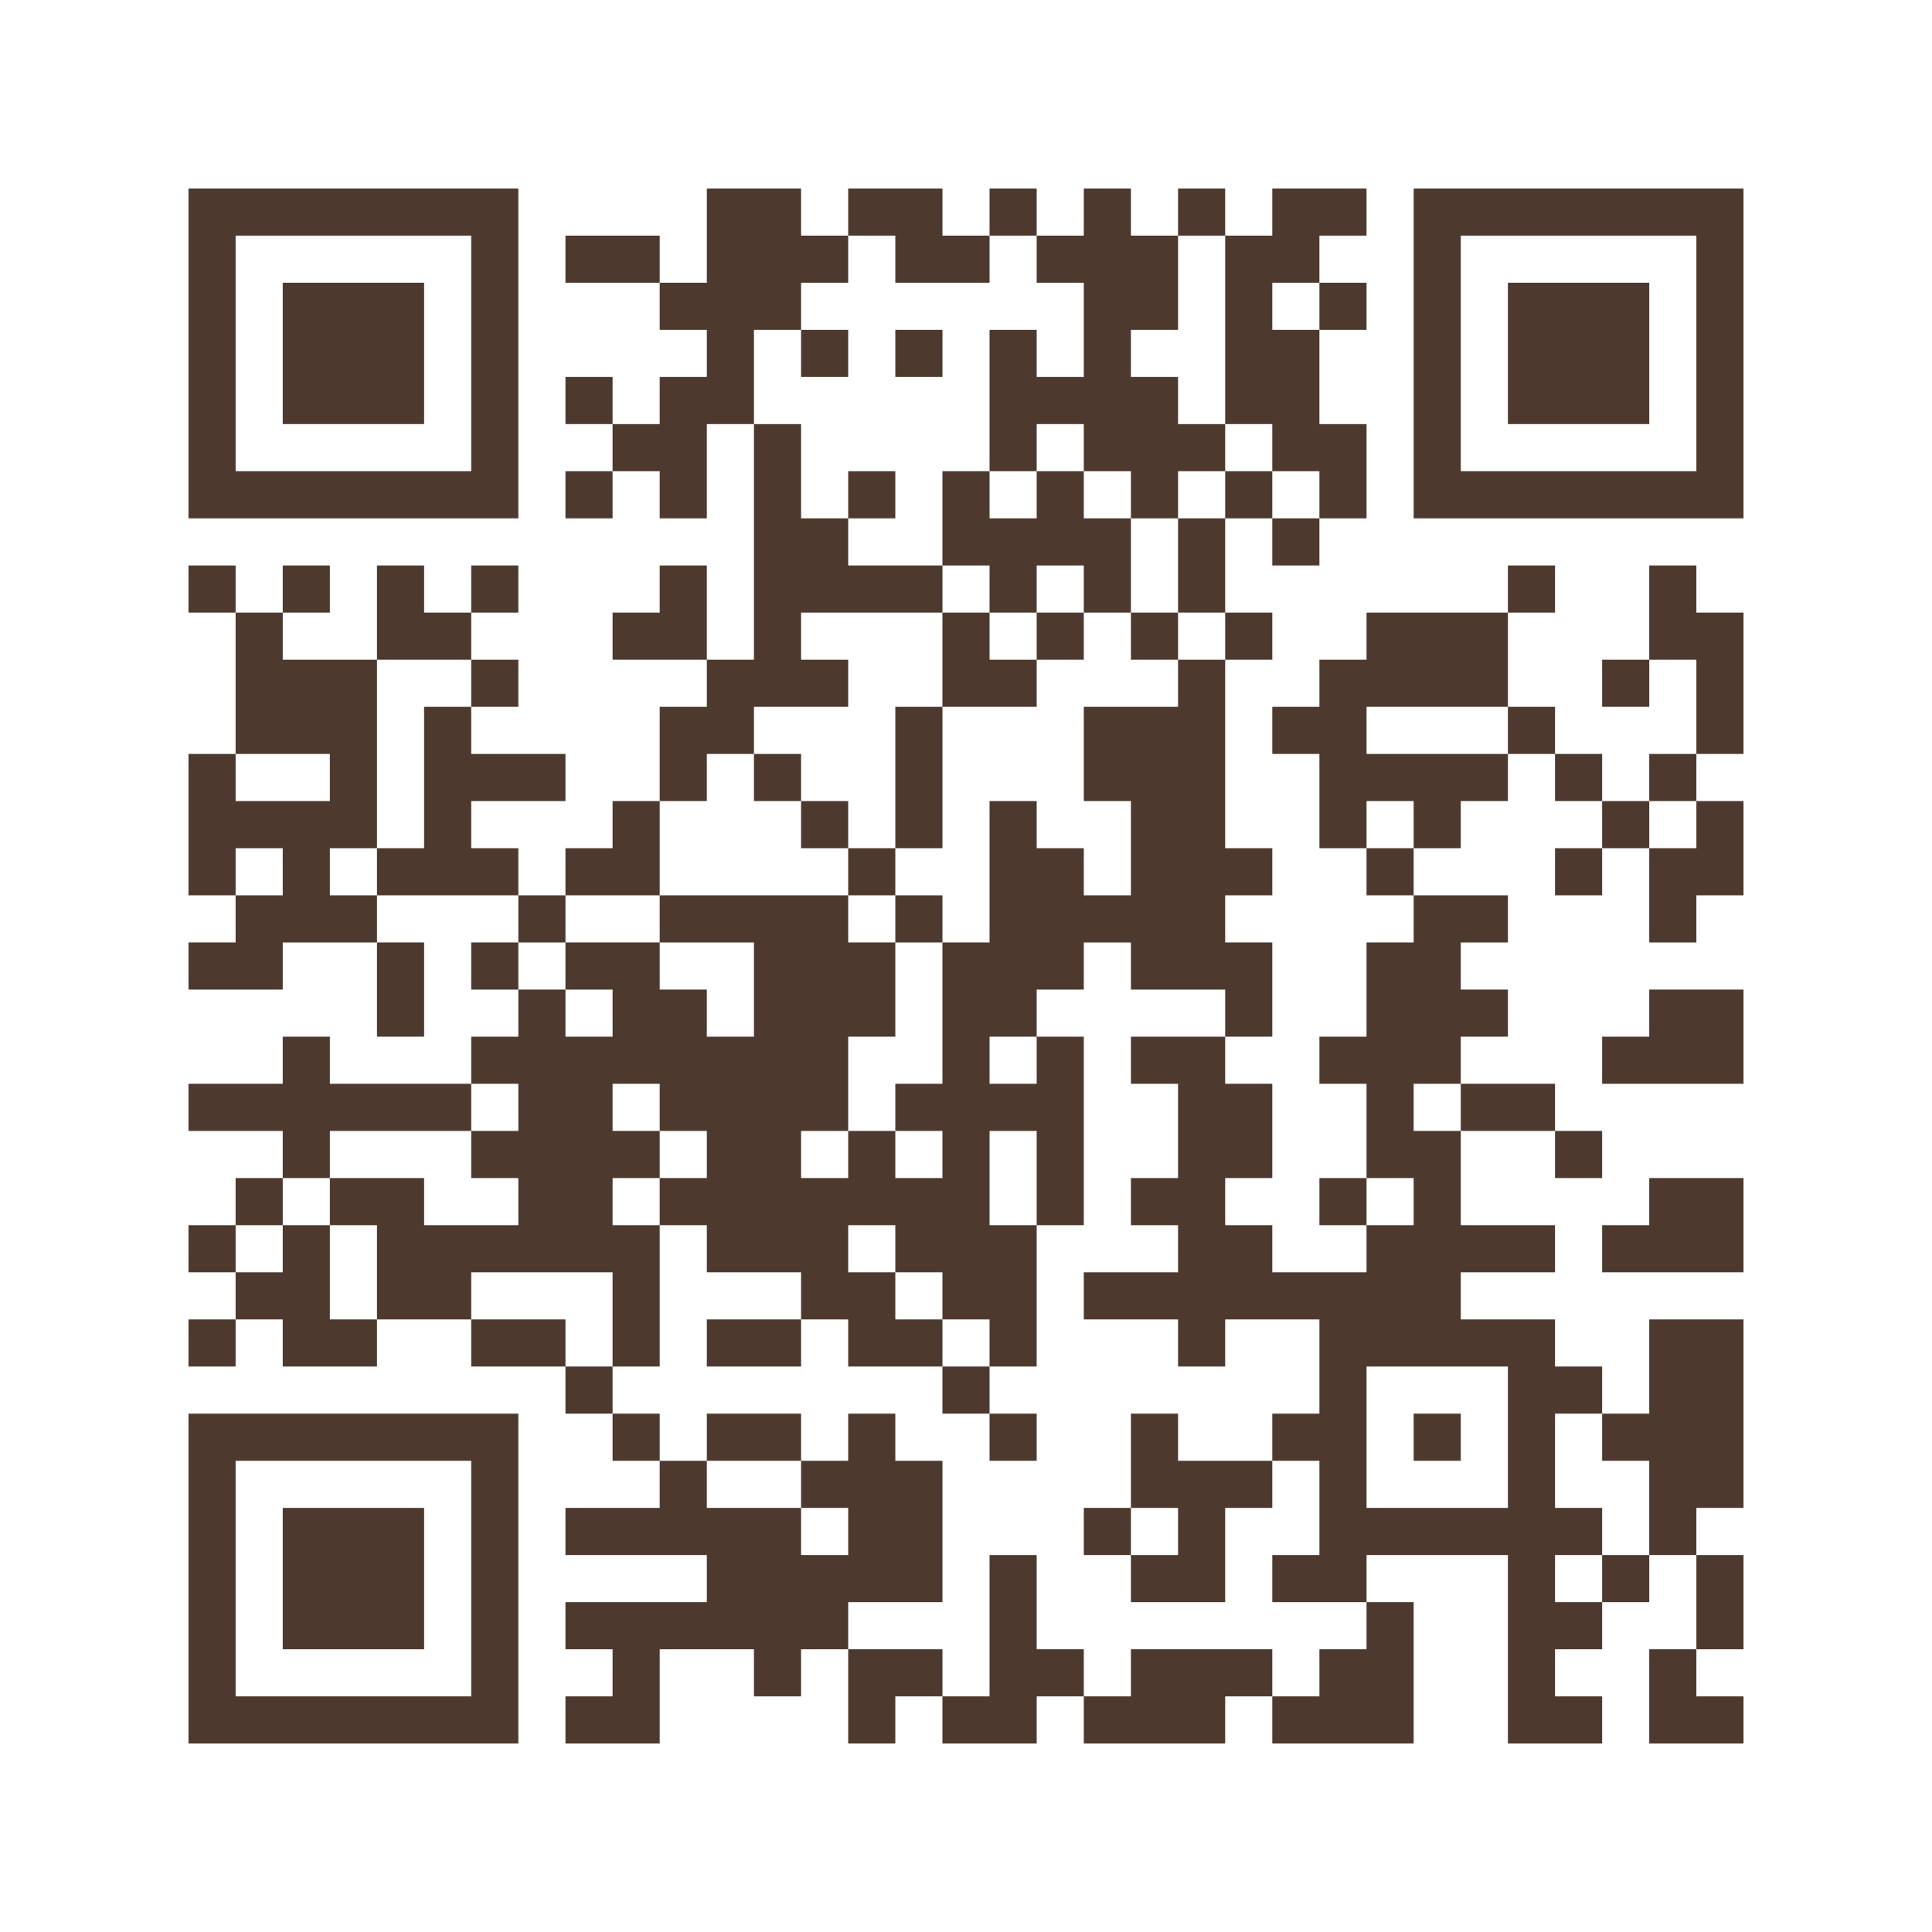
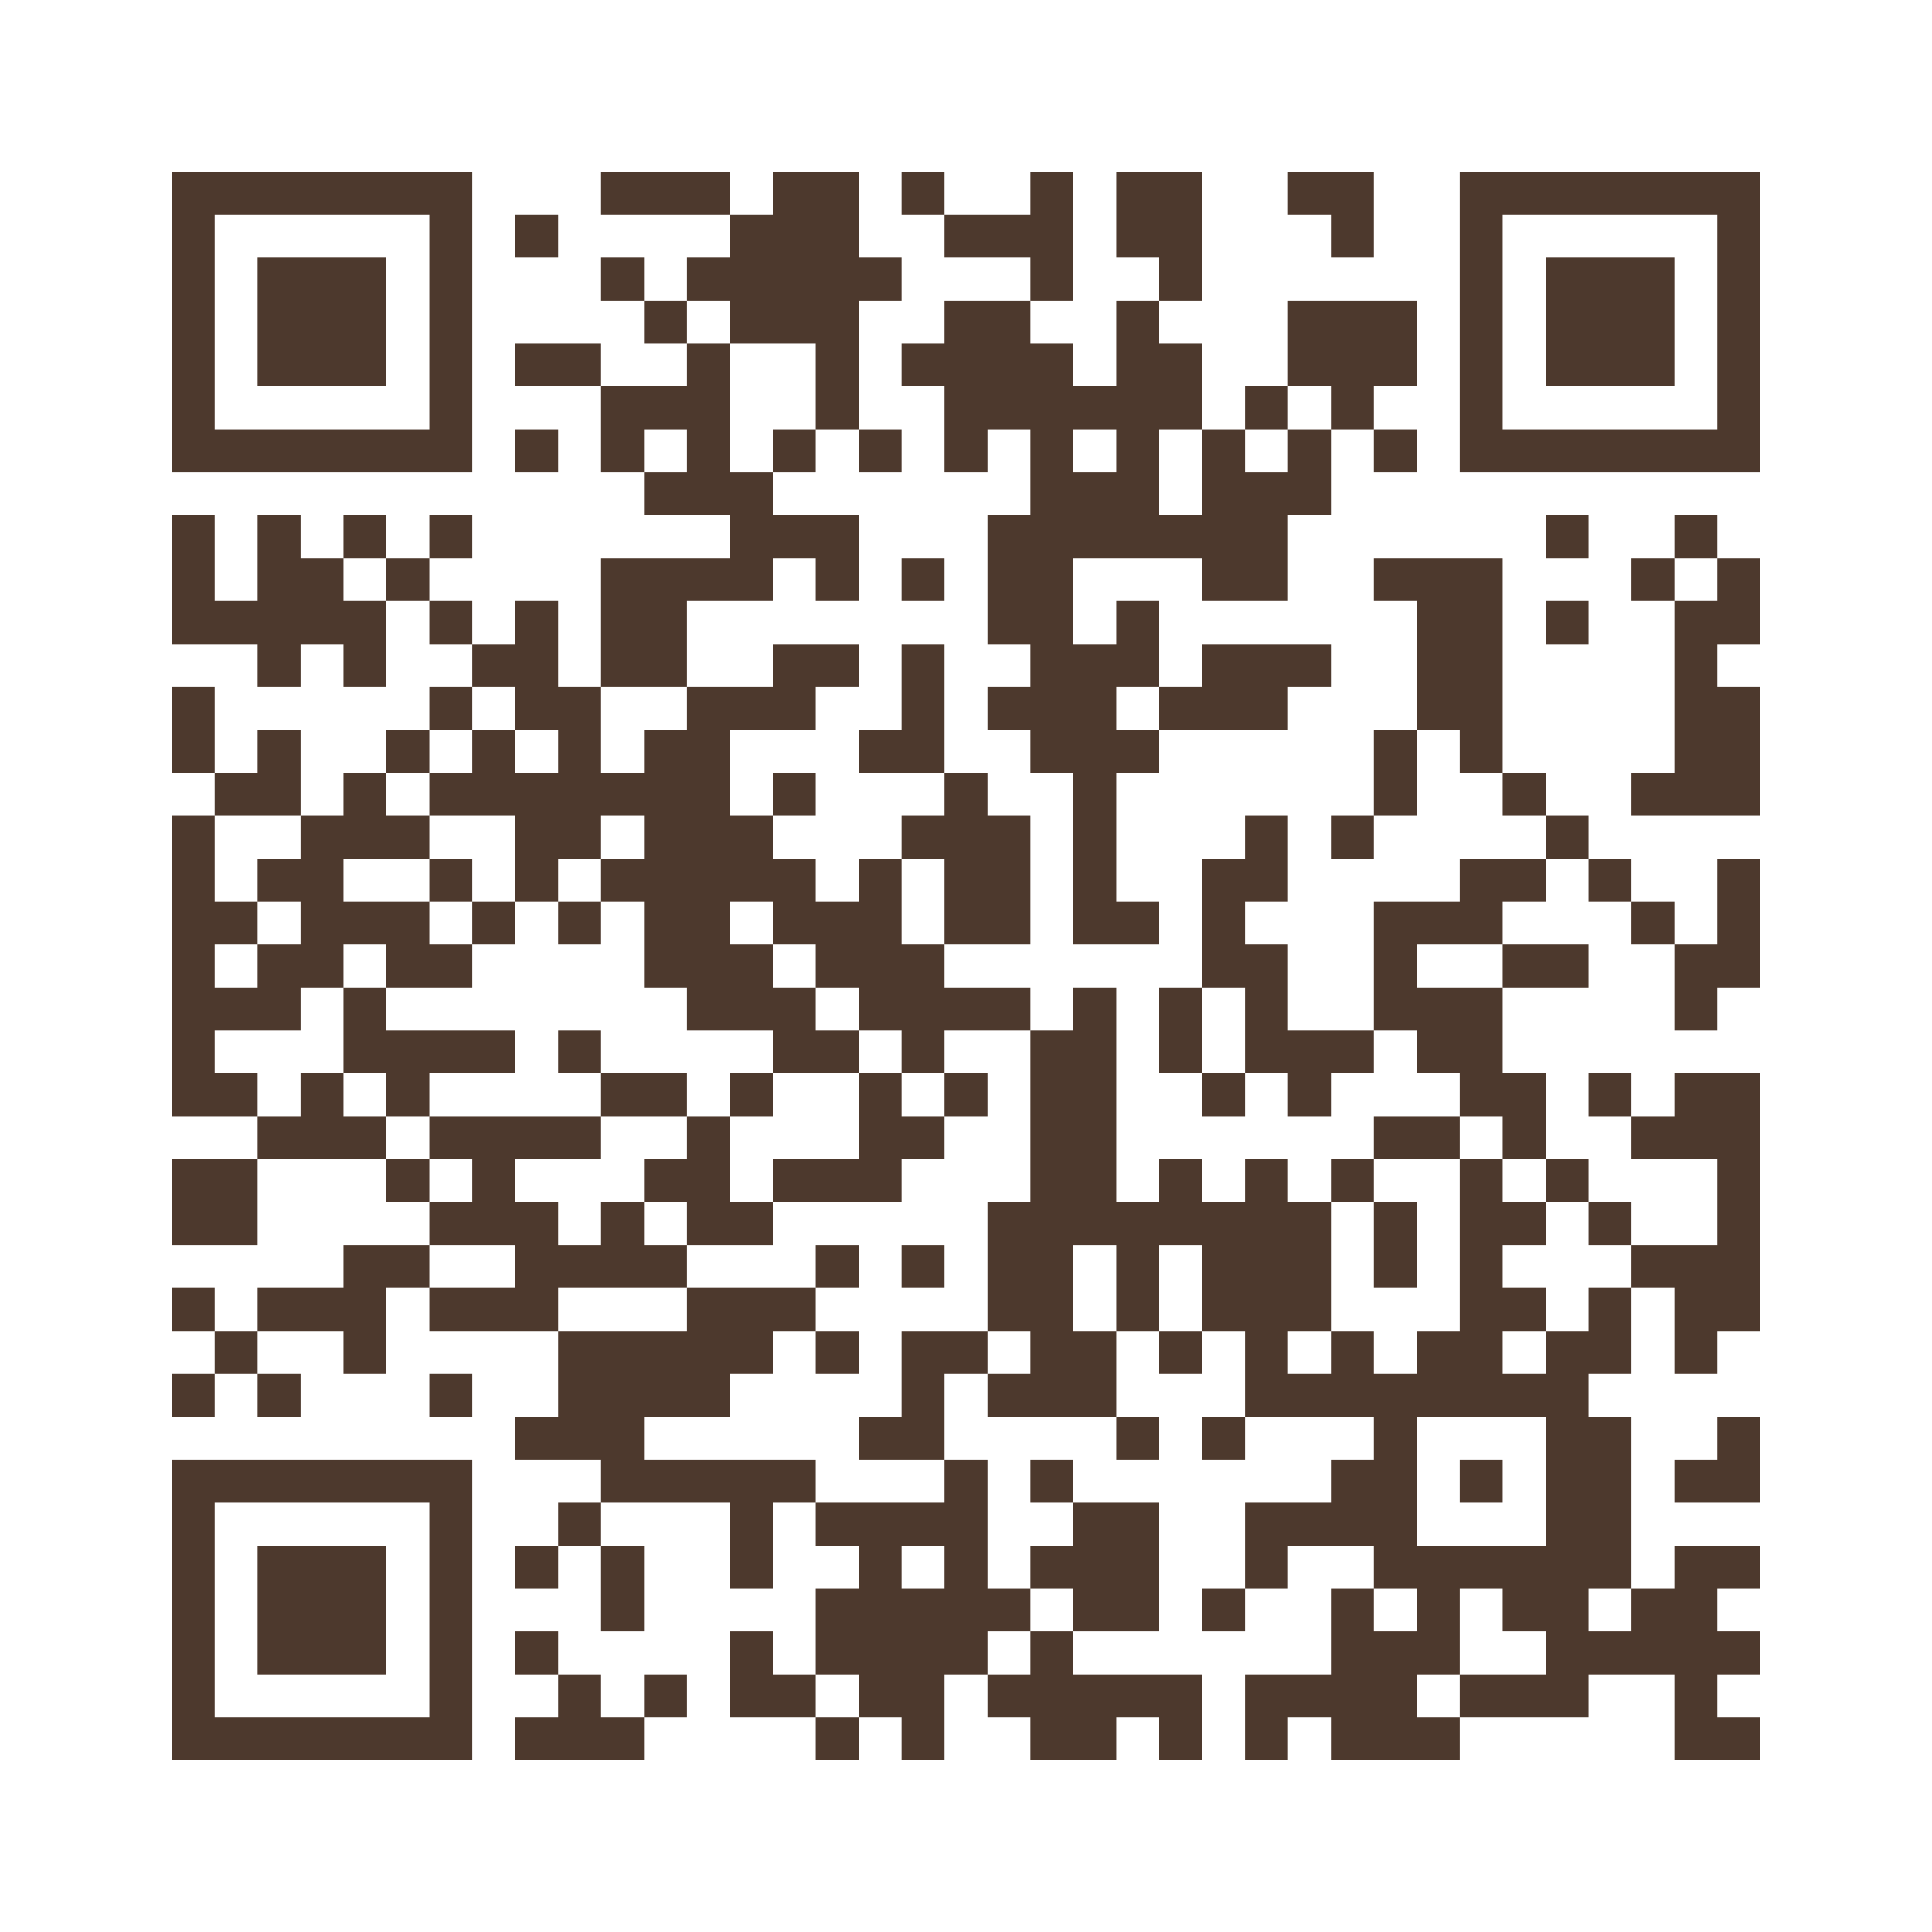
- <svg xmlns="http://www.w3.org/2000/svg" viewBox="0 0 41 41" role="img" aria-labelledby="title description">
+ <svg xmlns="http://www.w3.org/2000/svg" viewBox="0 0 45 45" role="img" aria-labelledby="title description">
  <rect width="100%" height="100%" fill="#ffffff" />
-   <path fill="#4d392d" d="M4,4h1v1h-1zM5,4h1v1h-1zM6,4h1v1h-1zM7,4h1v1h-1zM8,4h1v1h-1zM9,4h1v1h-1zM10,4h1v1h-1zM15,4h1v1h-1zM16,4h1v1h-1zM18,4h1v1h-1zM19,4h1v1h-1zM21,4h1v1h-1zM23,4h1v1h-1zM25,4h1v1h-1zM27,4h1v1h-1zM28,4h1v1h-1zM30,4h1v1h-1zM31,4h1v1h-1zM32,4h1v1h-1zM33,4h1v1h-1zM34,4h1v1h-1zM35,4h1v1h-1zM36,4h1v1h-1zM4,5h1v1h-1zM10,5h1v1h-1zM12,5h1v1h-1zM13,5h1v1h-1zM15,5h1v1h-1zM16,5h1v1h-1zM17,5h1v1h-1zM19,5h1v1h-1zM20,5h1v1h-1zM22,5h1v1h-1zM23,5h1v1h-1zM24,5h1v1h-1zM26,5h1v1h-1zM27,5h1v1h-1zM30,5h1v1h-1zM36,5h1v1h-1zM4,6h1v1h-1zM6,6h1v1h-1zM7,6h1v1h-1zM8,6h1v1h-1zM10,6h1v1h-1zM14,6h1v1h-1zM15,6h1v1h-1zM16,6h1v1h-1zM23,6h1v1h-1zM24,6h1v1h-1zM26,6h1v1h-1zM28,6h1v1h-1zM30,6h1v1h-1zM32,6h1v1h-1zM33,6h1v1h-1zM34,6h1v1h-1zM36,6h1v1h-1zM4,7h1v1h-1zM6,7h1v1h-1zM7,7h1v1h-1zM8,7h1v1h-1zM10,7h1v1h-1zM15,7h1v1h-1zM17,7h1v1h-1zM19,7h1v1h-1zM21,7h1v1h-1zM23,7h1v1h-1zM26,7h1v1h-1zM27,7h1v1h-1zM30,7h1v1h-1zM32,7h1v1h-1zM33,7h1v1h-1zM34,7h1v1h-1zM36,7h1v1h-1zM4,8h1v1h-1zM6,8h1v1h-1zM7,8h1v1h-1zM8,8h1v1h-1zM10,8h1v1h-1zM12,8h1v1h-1zM14,8h1v1h-1zM15,8h1v1h-1zM21,8h1v1h-1zM22,8h1v1h-1zM23,8h1v1h-1zM24,8h1v1h-1zM26,8h1v1h-1zM27,8h1v1h-1zM30,8h1v1h-1zM32,8h1v1h-1zM33,8h1v1h-1zM34,8h1v1h-1zM36,8h1v1h-1zM4,9h1v1h-1zM10,9h1v1h-1zM13,9h1v1h-1zM14,9h1v1h-1zM16,9h1v1h-1zM21,9h1v1h-1zM23,9h1v1h-1zM24,9h1v1h-1zM25,9h1v1h-1zM27,9h1v1h-1zM28,9h1v1h-1zM30,9h1v1h-1zM36,9h1v1h-1zM4,10h1v1h-1zM5,10h1v1h-1zM6,10h1v1h-1zM7,10h1v1h-1zM8,10h1v1h-1zM9,10h1v1h-1zM10,10h1v1h-1zM12,10h1v1h-1zM14,10h1v1h-1zM16,10h1v1h-1zM18,10h1v1h-1zM20,10h1v1h-1zM22,10h1v1h-1zM24,10h1v1h-1zM26,10h1v1h-1zM28,10h1v1h-1zM30,10h1v1h-1zM31,10h1v1h-1zM32,10h1v1h-1zM33,10h1v1h-1zM34,10h1v1h-1zM35,10h1v1h-1zM36,10h1v1h-1zM16,11h1v1h-1zM17,11h1v1h-1zM20,11h1v1h-1zM21,11h1v1h-1zM22,11h1v1h-1zM23,11h1v1h-1zM25,11h1v1h-1zM27,11h1v1h-1zM4,12h1v1h-1zM6,12h1v1h-1zM8,12h1v1h-1zM10,12h1v1h-1zM14,12h1v1h-1zM16,12h1v1h-1zM17,12h1v1h-1zM18,12h1v1h-1zM19,12h1v1h-1zM21,12h1v1h-1zM23,12h1v1h-1zM25,12h1v1h-1zM32,12h1v1h-1zM35,12h1v1h-1zM5,13h1v1h-1zM8,13h1v1h-1zM9,13h1v1h-1zM13,13h1v1h-1zM14,13h1v1h-1zM16,13h1v1h-1zM20,13h1v1h-1zM22,13h1v1h-1zM24,13h1v1h-1zM26,13h1v1h-1zM29,13h1v1h-1zM30,13h1v1h-1zM31,13h1v1h-1zM35,13h1v1h-1zM36,13h1v1h-1zM5,14h1v1h-1zM6,14h1v1h-1zM7,14h1v1h-1zM10,14h1v1h-1zM15,14h1v1h-1zM16,14h1v1h-1zM17,14h1v1h-1zM20,14h1v1h-1zM21,14h1v1h-1zM25,14h1v1h-1zM28,14h1v1h-1zM29,14h1v1h-1zM30,14h1v1h-1zM31,14h1v1h-1zM34,14h1v1h-1zM36,14h1v1h-1zM5,15h1v1h-1zM6,15h1v1h-1zM7,15h1v1h-1zM9,15h1v1h-1zM14,15h1v1h-1zM15,15h1v1h-1zM19,15h1v1h-1zM23,15h1v1h-1zM24,15h1v1h-1zM25,15h1v1h-1zM27,15h1v1h-1zM28,15h1v1h-1zM32,15h1v1h-1zM36,15h1v1h-1zM4,16h1v1h-1zM7,16h1v1h-1zM9,16h1v1h-1zM10,16h1v1h-1zM11,16h1v1h-1zM14,16h1v1h-1zM16,16h1v1h-1zM19,16h1v1h-1zM23,16h1v1h-1zM24,16h1v1h-1zM25,16h1v1h-1zM28,16h1v1h-1zM29,16h1v1h-1zM30,16h1v1h-1zM31,16h1v1h-1zM33,16h1v1h-1zM35,16h1v1h-1zM4,17h1v1h-1zM5,17h1v1h-1zM6,17h1v1h-1zM7,17h1v1h-1zM9,17h1v1h-1zM13,17h1v1h-1zM17,17h1v1h-1zM19,17h1v1h-1zM21,17h1v1h-1zM24,17h1v1h-1zM25,17h1v1h-1zM28,17h1v1h-1zM30,17h1v1h-1zM34,17h1v1h-1zM36,17h1v1h-1zM4,18h1v1h-1zM6,18h1v1h-1zM8,18h1v1h-1zM9,18h1v1h-1zM10,18h1v1h-1zM12,18h1v1h-1zM13,18h1v1h-1zM18,18h1v1h-1zM21,18h1v1h-1zM22,18h1v1h-1zM24,18h1v1h-1zM25,18h1v1h-1zM26,18h1v1h-1zM29,18h1v1h-1zM33,18h1v1h-1zM35,18h1v1h-1zM36,18h1v1h-1zM5,19h1v1h-1zM6,19h1v1h-1zM7,19h1v1h-1zM11,19h1v1h-1zM14,19h1v1h-1zM15,19h1v1h-1zM16,19h1v1h-1zM17,19h1v1h-1zM19,19h1v1h-1zM21,19h1v1h-1zM22,19h1v1h-1zM23,19h1v1h-1zM24,19h1v1h-1zM25,19h1v1h-1zM30,19h1v1h-1zM31,19h1v1h-1zM35,19h1v1h-1zM4,20h1v1h-1zM5,20h1v1h-1zM8,20h1v1h-1zM10,20h1v1h-1zM12,20h1v1h-1zM13,20h1v1h-1zM16,20h1v1h-1zM17,20h1v1h-1zM18,20h1v1h-1zM20,20h1v1h-1zM21,20h1v1h-1zM22,20h1v1h-1zM24,20h1v1h-1zM25,20h1v1h-1zM26,20h1v1h-1zM29,20h1v1h-1zM30,20h1v1h-1zM8,21h1v1h-1zM11,21h1v1h-1zM13,21h1v1h-1zM14,21h1v1h-1zM16,21h1v1h-1zM17,21h1v1h-1zM18,21h1v1h-1zM20,21h1v1h-1zM21,21h1v1h-1zM26,21h1v1h-1zM29,21h1v1h-1zM30,21h1v1h-1zM31,21h1v1h-1zM35,21h1v1h-1zM36,21h1v1h-1zM6,22h1v1h-1zM10,22h1v1h-1zM11,22h1v1h-1zM12,22h1v1h-1zM13,22h1v1h-1zM14,22h1v1h-1zM15,22h1v1h-1zM16,22h1v1h-1zM17,22h1v1h-1zM20,22h1v1h-1zM22,22h1v1h-1zM24,22h1v1h-1zM25,22h1v1h-1zM28,22h1v1h-1zM29,22h1v1h-1zM30,22h1v1h-1zM34,22h1v1h-1zM35,22h1v1h-1zM36,22h1v1h-1zM4,23h1v1h-1zM5,23h1v1h-1zM6,23h1v1h-1zM7,23h1v1h-1zM8,23h1v1h-1zM9,23h1v1h-1zM11,23h1v1h-1zM12,23h1v1h-1zM14,23h1v1h-1zM15,23h1v1h-1zM16,23h1v1h-1zM17,23h1v1h-1zM19,23h1v1h-1zM20,23h1v1h-1zM21,23h1v1h-1zM22,23h1v1h-1zM25,23h1v1h-1zM26,23h1v1h-1zM29,23h1v1h-1zM31,23h1v1h-1zM32,23h1v1h-1zM6,24h1v1h-1zM10,24h1v1h-1zM11,24h1v1h-1zM12,24h1v1h-1zM13,24h1v1h-1zM15,24h1v1h-1zM16,24h1v1h-1zM18,24h1v1h-1zM20,24h1v1h-1zM22,24h1v1h-1zM25,24h1v1h-1zM26,24h1v1h-1zM29,24h1v1h-1zM30,24h1v1h-1zM33,24h1v1h-1zM5,25h1v1h-1zM7,25h1v1h-1zM8,25h1v1h-1zM11,25h1v1h-1zM12,25h1v1h-1zM14,25h1v1h-1zM15,25h1v1h-1zM16,25h1v1h-1zM17,25h1v1h-1zM18,25h1v1h-1zM19,25h1v1h-1zM20,25h1v1h-1zM22,25h1v1h-1zM24,25h1v1h-1zM25,25h1v1h-1zM28,25h1v1h-1zM30,25h1v1h-1zM35,25h1v1h-1zM36,25h1v1h-1zM4,26h1v1h-1zM6,26h1v1h-1zM8,26h1v1h-1zM9,26h1v1h-1zM10,26h1v1h-1zM11,26h1v1h-1zM12,26h1v1h-1zM13,26h1v1h-1zM15,26h1v1h-1zM16,26h1v1h-1zM17,26h1v1h-1zM19,26h1v1h-1zM20,26h1v1h-1zM21,26h1v1h-1zM25,26h1v1h-1zM26,26h1v1h-1zM29,26h1v1h-1zM30,26h1v1h-1zM31,26h1v1h-1zM32,26h1v1h-1zM34,26h1v1h-1zM35,26h1v1h-1zM36,26h1v1h-1zM5,27h1v1h-1zM6,27h1v1h-1zM8,27h1v1h-1zM9,27h1v1h-1zM13,27h1v1h-1zM17,27h1v1h-1zM18,27h1v1h-1zM20,27h1v1h-1zM21,27h1v1h-1zM23,27h1v1h-1zM24,27h1v1h-1zM25,27h1v1h-1zM26,27h1v1h-1zM27,27h1v1h-1zM28,27h1v1h-1zM29,27h1v1h-1zM30,27h1v1h-1zM4,28h1v1h-1zM6,28h1v1h-1zM7,28h1v1h-1zM10,28h1v1h-1zM11,28h1v1h-1zM13,28h1v1h-1zM15,28h1v1h-1zM16,28h1v1h-1zM18,28h1v1h-1zM19,28h1v1h-1zM21,28h1v1h-1zM25,28h1v1h-1zM28,28h1v1h-1zM29,28h1v1h-1zM30,28h1v1h-1zM31,28h1v1h-1zM32,28h1v1h-1zM35,28h1v1h-1zM36,28h1v1h-1zM12,29h1v1h-1zM20,29h1v1h-1zM28,29h1v1h-1zM32,29h1v1h-1zM33,29h1v1h-1zM35,29h1v1h-1zM36,29h1v1h-1zM4,30h1v1h-1zM5,30h1v1h-1zM6,30h1v1h-1zM7,30h1v1h-1zM8,30h1v1h-1zM9,30h1v1h-1zM10,30h1v1h-1zM13,30h1v1h-1zM15,30h1v1h-1zM16,30h1v1h-1zM18,30h1v1h-1zM21,30h1v1h-1zM24,30h1v1h-1zM27,30h1v1h-1zM28,30h1v1h-1zM30,30h1v1h-1zM32,30h1v1h-1zM34,30h1v1h-1zM35,30h1v1h-1zM36,30h1v1h-1zM4,31h1v1h-1zM10,31h1v1h-1zM14,31h1v1h-1zM17,31h1v1h-1zM18,31h1v1h-1zM19,31h1v1h-1zM24,31h1v1h-1zM25,31h1v1h-1zM26,31h1v1h-1zM28,31h1v1h-1zM32,31h1v1h-1zM35,31h1v1h-1zM36,31h1v1h-1zM4,32h1v1h-1zM6,32h1v1h-1zM7,32h1v1h-1zM8,32h1v1h-1zM10,32h1v1h-1zM12,32h1v1h-1zM13,32h1v1h-1zM14,32h1v1h-1zM15,32h1v1h-1zM16,32h1v1h-1zM18,32h1v1h-1zM19,32h1v1h-1zM23,32h1v1h-1zM25,32h1v1h-1zM28,32h1v1h-1zM29,32h1v1h-1zM30,32h1v1h-1zM31,32h1v1h-1zM32,32h1v1h-1zM33,32h1v1h-1zM35,32h1v1h-1zM4,33h1v1h-1zM6,33h1v1h-1zM7,33h1v1h-1zM8,33h1v1h-1zM10,33h1v1h-1zM15,33h1v1h-1zM16,33h1v1h-1zM17,33h1v1h-1zM18,33h1v1h-1zM19,33h1v1h-1zM21,33h1v1h-1zM24,33h1v1h-1zM25,33h1v1h-1zM27,33h1v1h-1zM28,33h1v1h-1zM32,33h1v1h-1zM34,33h1v1h-1zM36,33h1v1h-1zM4,34h1v1h-1zM6,34h1v1h-1zM7,34h1v1h-1zM8,34h1v1h-1zM10,34h1v1h-1zM12,34h1v1h-1zM13,34h1v1h-1zM14,34h1v1h-1zM15,34h1v1h-1zM16,34h1v1h-1zM17,34h1v1h-1zM21,34h1v1h-1zM29,34h1v1h-1zM32,34h1v1h-1zM33,34h1v1h-1zM36,34h1v1h-1zM4,35h1v1h-1zM10,35h1v1h-1zM13,35h1v1h-1zM16,35h1v1h-1zM18,35h1v1h-1zM19,35h1v1h-1zM21,35h1v1h-1zM22,35h1v1h-1zM24,35h1v1h-1zM25,35h1v1h-1zM26,35h1v1h-1zM28,35h1v1h-1zM29,35h1v1h-1zM32,35h1v1h-1zM35,35h1v1h-1zM4,36h1v1h-1zM5,36h1v1h-1zM6,36h1v1h-1zM7,36h1v1h-1zM8,36h1v1h-1zM9,36h1v1h-1zM10,36h1v1h-1zM12,36h1v1h-1zM13,36h1v1h-1zM18,36h1v1h-1zM20,36h1v1h-1zM21,36h1v1h-1zM23,36h1v1h-1zM24,36h1v1h-1zM25,36h1v1h-1zM27,36h1v1h-1zM28,36h1v1h-1zM29,36h1v1h-1zM32,36h1v1h-1zM33,36h1v1h-1zM35,36h1v1h-1zM36,36h1v1h-1z" />
+   <path fill="#4d392d" d="M4,4h1v1h-1zM5,4h1v1h-1zM6,4h1v1h-1zM7,4h1v1h-1zM8,4h1v1h-1zM9,4h1v1h-1zM10,4h1v1h-1zM14,4h1v1h-1zM15,4h1v1h-1zM16,4h1v1h-1zM18,4h1v1h-1zM19,4h1v1h-1zM21,4h1v1h-1zM24,4h1v1h-1zM26,4h1v1h-1zM27,4h1v1h-1zM30,4h1v1h-1zM31,4h1v1h-1zM34,4h1v1h-1zM35,4h1v1h-1zM36,4h1v1h-1zM37,4h1v1h-1zM38,4h1v1h-1zM39,4h1v1h-1zM40,4h1v1h-1zM4,5h1v1h-1zM10,5h1v1h-1zM12,5h1v1h-1zM17,5h1v1h-1zM18,5h1v1h-1zM19,5h1v1h-1zM22,5h1v1h-1zM23,5h1v1h-1zM24,5h1v1h-1zM26,5h1v1h-1zM27,5h1v1h-1zM31,5h1v1h-1zM34,5h1v1h-1zM40,5h1v1h-1zM4,6h1v1h-1zM6,6h1v1h-1zM7,6h1v1h-1zM8,6h1v1h-1zM10,6h1v1h-1zM14,6h1v1h-1zM16,6h1v1h-1zM17,6h1v1h-1zM18,6h1v1h-1zM19,6h1v1h-1zM20,6h1v1h-1zM24,6h1v1h-1zM27,6h1v1h-1zM34,6h1v1h-1zM36,6h1v1h-1zM37,6h1v1h-1zM38,6h1v1h-1zM40,6h1v1h-1zM4,7h1v1h-1zM6,7h1v1h-1zM7,7h1v1h-1zM8,7h1v1h-1zM10,7h1v1h-1zM15,7h1v1h-1zM17,7h1v1h-1zM18,7h1v1h-1zM19,7h1v1h-1zM22,7h1v1h-1zM23,7h1v1h-1zM26,7h1v1h-1zM30,7h1v1h-1zM31,7h1v1h-1zM32,7h1v1h-1zM34,7h1v1h-1zM36,7h1v1h-1zM37,7h1v1h-1zM38,7h1v1h-1zM40,7h1v1h-1zM4,8h1v1h-1zM6,8h1v1h-1zM7,8h1v1h-1zM8,8h1v1h-1zM10,8h1v1h-1zM12,8h1v1h-1zM13,8h1v1h-1zM16,8h1v1h-1zM19,8h1v1h-1zM21,8h1v1h-1zM22,8h1v1h-1zM23,8h1v1h-1zM24,8h1v1h-1zM26,8h1v1h-1zM27,8h1v1h-1zM30,8h1v1h-1zM31,8h1v1h-1zM32,8h1v1h-1zM34,8h1v1h-1zM36,8h1v1h-1zM37,8h1v1h-1zM38,8h1v1h-1zM40,8h1v1h-1zM4,9h1v1h-1zM10,9h1v1h-1zM14,9h1v1h-1zM15,9h1v1h-1zM16,9h1v1h-1zM19,9h1v1h-1zM22,9h1v1h-1zM23,9h1v1h-1zM24,9h1v1h-1zM25,9h1v1h-1zM26,9h1v1h-1zM27,9h1v1h-1zM29,9h1v1h-1zM31,9h1v1h-1zM34,9h1v1h-1zM40,9h1v1h-1zM4,10h1v1h-1zM5,10h1v1h-1zM6,10h1v1h-1zM7,10h1v1h-1zM8,10h1v1h-1zM9,10h1v1h-1zM10,10h1v1h-1zM12,10h1v1h-1zM14,10h1v1h-1zM16,10h1v1h-1zM18,10h1v1h-1zM20,10h1v1h-1zM22,10h1v1h-1zM24,10h1v1h-1zM26,10h1v1h-1zM28,10h1v1h-1zM30,10h1v1h-1zM32,10h1v1h-1zM34,10h1v1h-1zM35,10h1v1h-1zM36,10h1v1h-1zM37,10h1v1h-1zM38,10h1v1h-1zM39,10h1v1h-1zM40,10h1v1h-1zM15,11h1v1h-1zM16,11h1v1h-1zM17,11h1v1h-1zM24,11h1v1h-1zM25,11h1v1h-1zM26,11h1v1h-1zM28,11h1v1h-1zM29,11h1v1h-1zM30,11h1v1h-1zM4,12h1v1h-1zM6,12h1v1h-1zM8,12h1v1h-1zM10,12h1v1h-1zM17,12h1v1h-1zM18,12h1v1h-1zM19,12h1v1h-1zM23,12h1v1h-1zM24,12h1v1h-1zM25,12h1v1h-1zM26,12h1v1h-1zM27,12h1v1h-1zM28,12h1v1h-1zM29,12h1v1h-1zM36,12h1v1h-1zM39,12h1v1h-1zM4,13h1v1h-1zM6,13h1v1h-1zM7,13h1v1h-1zM9,13h1v1h-1zM14,13h1v1h-1zM15,13h1v1h-1zM16,13h1v1h-1zM17,13h1v1h-1zM19,13h1v1h-1zM21,13h1v1h-1zM23,13h1v1h-1zM24,13h1v1h-1zM28,13h1v1h-1zM29,13h1v1h-1zM32,13h1v1h-1zM33,13h1v1h-1zM34,13h1v1h-1zM38,13h1v1h-1zM40,13h1v1h-1zM4,14h1v1h-1zM5,14h1v1h-1zM6,14h1v1h-1zM7,14h1v1h-1zM8,14h1v1h-1zM10,14h1v1h-1zM12,14h1v1h-1zM14,14h1v1h-1zM15,14h1v1h-1zM23,14h1v1h-1zM24,14h1v1h-1zM26,14h1v1h-1zM33,14h1v1h-1zM34,14h1v1h-1zM36,14h1v1h-1zM39,14h1v1h-1zM40,14h1v1h-1zM6,15h1v1h-1zM8,15h1v1h-1zM11,15h1v1h-1zM12,15h1v1h-1zM14,15h1v1h-1zM15,15h1v1h-1zM18,15h1v1h-1zM19,15h1v1h-1zM21,15h1v1h-1zM24,15h1v1h-1zM25,15h1v1h-1zM26,15h1v1h-1zM28,15h1v1h-1zM29,15h1v1h-1zM30,15h1v1h-1zM33,15h1v1h-1zM34,15h1v1h-1zM39,15h1v1h-1zM4,16h1v1h-1zM10,16h1v1h-1zM12,16h1v1h-1zM13,16h1v1h-1zM16,16h1v1h-1zM17,16h1v1h-1zM18,16h1v1h-1zM21,16h1v1h-1zM23,16h1v1h-1zM24,16h1v1h-1zM25,16h1v1h-1zM27,16h1v1h-1zM28,16h1v1h-1zM29,16h1v1h-1zM33,16h1v1h-1zM34,16h1v1h-1zM39,16h1v1h-1zM40,16h1v1h-1zM4,17h1v1h-1zM6,17h1v1h-1zM9,17h1v1h-1zM11,17h1v1h-1zM13,17h1v1h-1zM15,17h1v1h-1zM16,17h1v1h-1zM20,17h1v1h-1zM21,17h1v1h-1zM24,17h1v1h-1zM25,17h1v1h-1zM26,17h1v1h-1zM32,17h1v1h-1zM34,17h1v1h-1zM39,17h1v1h-1zM40,17h1v1h-1zM5,18h1v1h-1zM6,18h1v1h-1zM8,18h1v1h-1zM10,18h1v1h-1zM11,18h1v1h-1zM12,18h1v1h-1zM13,18h1v1h-1zM14,18h1v1h-1zM15,18h1v1h-1zM16,18h1v1h-1zM18,18h1v1h-1zM22,18h1v1h-1zM25,18h1v1h-1zM32,18h1v1h-1zM35,18h1v1h-1zM38,18h1v1h-1zM39,18h1v1h-1zM40,18h1v1h-1zM4,19h1v1h-1zM7,19h1v1h-1zM8,19h1v1h-1zM9,19h1v1h-1zM12,19h1v1h-1zM13,19h1v1h-1zM15,19h1v1h-1zM16,19h1v1h-1zM17,19h1v1h-1zM21,19h1v1h-1zM22,19h1v1h-1zM23,19h1v1h-1zM25,19h1v1h-1zM29,19h1v1h-1zM31,19h1v1h-1zM36,19h1v1h-1zM4,20h1v1h-1zM6,20h1v1h-1zM7,20h1v1h-1zM10,20h1v1h-1zM12,20h1v1h-1zM14,20h1v1h-1zM15,20h1v1h-1zM16,20h1v1h-1zM17,20h1v1h-1zM18,20h1v1h-1zM20,20h1v1h-1zM22,20h1v1h-1zM23,20h1v1h-1zM25,20h1v1h-1zM28,20h1v1h-1zM29,20h1v1h-1zM34,20h1v1h-1zM35,20h1v1h-1zM37,20h1v1h-1zM40,20h1v1h-1zM4,21h1v1h-1zM5,21h1v1h-1zM7,21h1v1h-1zM8,21h1v1h-1zM9,21h1v1h-1zM11,21h1v1h-1zM13,21h1v1h-1zM15,21h1v1h-1zM16,21h1v1h-1zM18,21h1v1h-1zM19,21h1v1h-1zM20,21h1v1h-1zM22,21h1v1h-1zM23,21h1v1h-1zM25,21h1v1h-1zM26,21h1v1h-1zM28,21h1v1h-1zM32,21h1v1h-1zM33,21h1v1h-1zM34,21h1v1h-1zM38,21h1v1h-1zM40,21h1v1h-1zM4,22h1v1h-1zM6,22h1v1h-1zM7,22h1v1h-1zM9,22h1v1h-1zM10,22h1v1h-1zM15,22h1v1h-1zM16,22h1v1h-1zM17,22h1v1h-1zM19,22h1v1h-1zM20,22h1v1h-1zM21,22h1v1h-1zM28,22h1v1h-1zM29,22h1v1h-1zM32,22h1v1h-1zM35,22h1v1h-1zM36,22h1v1h-1zM39,22h1v1h-1zM40,22h1v1h-1zM4,23h1v1h-1zM5,23h1v1h-1zM6,23h1v1h-1zM8,23h1v1h-1zM16,23h1v1h-1zM17,23h1v1h-1zM18,23h1v1h-1zM20,23h1v1h-1zM21,23h1v1h-1zM22,23h1v1h-1zM23,23h1v1h-1zM25,23h1v1h-1zM27,23h1v1h-1zM29,23h1v1h-1zM32,23h1v1h-1zM33,23h1v1h-1zM34,23h1v1h-1zM39,23h1v1h-1zM4,24h1v1h-1zM8,24h1v1h-1zM9,24h1v1h-1zM10,24h1v1h-1zM11,24h1v1h-1zM13,24h1v1h-1zM18,24h1v1h-1zM19,24h1v1h-1zM21,24h1v1h-1zM24,24h1v1h-1zM25,24h1v1h-1zM27,24h1v1h-1zM29,24h1v1h-1zM30,24h1v1h-1zM31,24h1v1h-1zM33,24h1v1h-1zM34,24h1v1h-1zM4,25h1v1h-1zM5,25h1v1h-1zM7,25h1v1h-1zM9,25h1v1h-1zM14,25h1v1h-1zM15,25h1v1h-1zM17,25h1v1h-1zM20,25h1v1h-1zM22,25h1v1h-1zM24,25h1v1h-1zM25,25h1v1h-1zM28,25h1v1h-1zM30,25h1v1h-1zM34,25h1v1h-1zM35,25h1v1h-1zM37,25h1v1h-1zM39,25h1v1h-1zM40,25h1v1h-1zM6,26h1v1h-1zM7,26h1v1h-1zM8,26h1v1h-1zM10,26h1v1h-1zM11,26h1v1h-1zM12,26h1v1h-1zM13,26h1v1h-1zM16,26h1v1h-1zM20,26h1v1h-1zM21,26h1v1h-1zM24,26h1v1h-1zM25,26h1v1h-1zM32,26h1v1h-1zM33,26h1v1h-1zM35,26h1v1h-1zM38,26h1v1h-1zM39,26h1v1h-1zM40,26h1v1h-1zM4,27h1v1h-1zM5,27h1v1h-1zM9,27h1v1h-1zM11,27h1v1h-1zM15,27h1v1h-1zM16,27h1v1h-1zM18,27h1v1h-1zM19,27h1v1h-1zM20,27h1v1h-1zM24,27h1v1h-1zM25,27h1v1h-1zM27,27h1v1h-1zM29,27h1v1h-1zM31,27h1v1h-1zM34,27h1v1h-1zM36,27h1v1h-1zM40,27h1v1h-1zM4,28h1v1h-1zM5,28h1v1h-1zM10,28h1v1h-1zM11,28h1v1h-1zM12,28h1v1h-1zM14,28h1v1h-1zM16,28h1v1h-1zM17,28h1v1h-1zM23,28h1v1h-1zM24,28h1v1h-1zM25,28h1v1h-1zM26,28h1v1h-1zM27,28h1v1h-1zM28,28h1v1h-1zM29,28h1v1h-1zM30,28h1v1h-1zM32,28h1v1h-1zM34,28h1v1h-1zM35,28h1v1h-1zM37,28h1v1h-1zM40,28h1v1h-1zM8,29h1v1h-1zM9,29h1v1h-1zM12,29h1v1h-1zM13,29h1v1h-1zM14,29h1v1h-1zM15,29h1v1h-1zM19,29h1v1h-1zM21,29h1v1h-1zM23,29h1v1h-1zM24,29h1v1h-1zM26,29h1v1h-1zM28,29h1v1h-1zM29,29h1v1h-1zM30,29h1v1h-1zM32,29h1v1h-1zM34,29h1v1h-1zM38,29h1v1h-1zM39,29h1v1h-1zM40,29h1v1h-1zM4,30h1v1h-1zM6,30h1v1h-1zM7,30h1v1h-1zM8,30h1v1h-1zM10,30h1v1h-1zM11,30h1v1h-1zM12,30h1v1h-1zM16,30h1v1h-1zM17,30h1v1h-1zM18,30h1v1h-1zM23,30h1v1h-1zM24,30h1v1h-1zM26,30h1v1h-1zM28,30h1v1h-1zM29,30h1v1h-1zM30,30h1v1h-1zM34,30h1v1h-1zM35,30h1v1h-1zM37,30h1v1h-1zM39,30h1v1h-1zM40,30h1v1h-1zM5,31h1v1h-1zM8,31h1v1h-1zM13,31h1v1h-1zM14,31h1v1h-1zM15,31h1v1h-1zM16,31h1v1h-1zM17,31h1v1h-1zM19,31h1v1h-1zM21,31h1v1h-1zM22,31h1v1h-1zM24,31h1v1h-1zM25,31h1v1h-1zM27,31h1v1h-1zM29,31h1v1h-1zM31,31h1v1h-1zM33,31h1v1h-1zM34,31h1v1h-1zM36,31h1v1h-1zM37,31h1v1h-1zM39,31h1v1h-1zM4,32h1v1h-1zM6,32h1v1h-1zM10,32h1v1h-1zM13,32h1v1h-1zM14,32h1v1h-1zM15,32h1v1h-1zM16,32h1v1h-1zM21,32h1v1h-1zM23,32h1v1h-1zM24,32h1v1h-1zM25,32h1v1h-1zM29,32h1v1h-1zM30,32h1v1h-1zM31,32h1v1h-1zM32,32h1v1h-1zM33,32h1v1h-1zM34,32h1v1h-1zM35,32h1v1h-1zM36,32h1v1h-1zM12,33h1v1h-1zM13,33h1v1h-1zM14,33h1v1h-1zM20,33h1v1h-1zM21,33h1v1h-1zM26,33h1v1h-1zM28,33h1v1h-1zM32,33h1v1h-1zM36,33h1v1h-1zM37,33h1v1h-1zM40,33h1v1h-1zM4,34h1v1h-1zM5,34h1v1h-1zM6,34h1v1h-1zM7,34h1v1h-1zM8,34h1v1h-1zM9,34h1v1h-1zM10,34h1v1h-1zM14,34h1v1h-1zM15,34h1v1h-1zM16,34h1v1h-1zM17,34h1v1h-1zM18,34h1v1h-1zM22,34h1v1h-1zM24,34h1v1h-1zM31,34h1v1h-1zM32,34h1v1h-1zM34,34h1v1h-1zM36,34h1v1h-1zM37,34h1v1h-1zM39,34h1v1h-1zM40,34h1v1h-1zM4,35h1v1h-1zM10,35h1v1h-1zM13,35h1v1h-1zM17,35h1v1h-1zM19,35h1v1h-1zM20,35h1v1h-1zM21,35h1v1h-1zM22,35h1v1h-1zM25,35h1v1h-1zM26,35h1v1h-1zM29,35h1v1h-1zM30,35h1v1h-1zM31,35h1v1h-1zM32,35h1v1h-1zM36,35h1v1h-1zM37,35h1v1h-1zM4,36h1v1h-1zM6,36h1v1h-1zM7,36h1v1h-1zM8,36h1v1h-1zM10,36h1v1h-1zM12,36h1v1h-1zM14,36h1v1h-1zM17,36h1v1h-1zM20,36h1v1h-1zM22,36h1v1h-1zM24,36h1v1h-1zM25,36h1v1h-1zM26,36h1v1h-1zM29,36h1v1h-1zM32,36h1v1h-1zM33,36h1v1h-1zM34,36h1v1h-1zM35,36h1v1h-1zM36,36h1v1h-1zM37,36h1v1h-1zM39,36h1v1h-1zM40,36h1v1h-1zM4,37h1v1h-1zM6,37h1v1h-1zM7,37h1v1h-1zM8,37h1v1h-1zM10,37h1v1h-1zM14,37h1v1h-1zM19,37h1v1h-1zM20,37h1v1h-1zM21,37h1v1h-1zM22,37h1v1h-1zM23,37h1v1h-1zM25,37h1v1h-1zM26,37h1v1h-1zM28,37h1v1h-1zM31,37h1v1h-1zM33,37h1v1h-1zM35,37h1v1h-1zM36,37h1v1h-1zM38,37h1v1h-1zM39,37h1v1h-1zM4,38h1v1h-1zM6,38h1v1h-1zM7,38h1v1h-1zM8,38h1v1h-1zM10,38h1v1h-1zM12,38h1v1h-1zM17,38h1v1h-1zM19,38h1v1h-1zM20,38h1v1h-1zM21,38h1v1h-1zM22,38h1v1h-1zM24,38h1v1h-1zM31,38h1v1h-1zM32,38h1v1h-1zM33,38h1v1h-1zM36,38h1v1h-1zM37,38h1v1h-1zM38,38h1v1h-1zM39,38h1v1h-1zM40,38h1v1h-1zM4,39h1v1h-1zM10,39h1v1h-1zM13,39h1v1h-1zM15,39h1v1h-1zM17,39h1v1h-1zM18,39h1v1h-1zM20,39h1v1h-1zM21,39h1v1h-1zM23,39h1v1h-1zM24,39h1v1h-1zM25,39h1v1h-1zM26,39h1v1h-1zM27,39h1v1h-1zM29,39h1v1h-1zM30,39h1v1h-1zM31,39h1v1h-1zM32,39h1v1h-1zM34,39h1v1h-1zM35,39h1v1h-1zM36,39h1v1h-1zM39,39h1v1h-1zM4,40h1v1h-1zM5,40h1v1h-1zM6,40h1v1h-1zM7,40h1v1h-1zM8,40h1v1h-1zM9,40h1v1h-1zM10,40h1v1h-1zM12,40h1v1h-1zM13,40h1v1h-1zM14,40h1v1h-1zM19,40h1v1h-1zM21,40h1v1h-1zM24,40h1v1h-1zM25,40h1v1h-1zM27,40h1v1h-1zM29,40h1v1h-1zM31,40h1v1h-1zM32,40h1v1h-1zM33,40h1v1h-1zM39,40h1v1h-1zM40,40h1v1h-1z" />
</svg>
